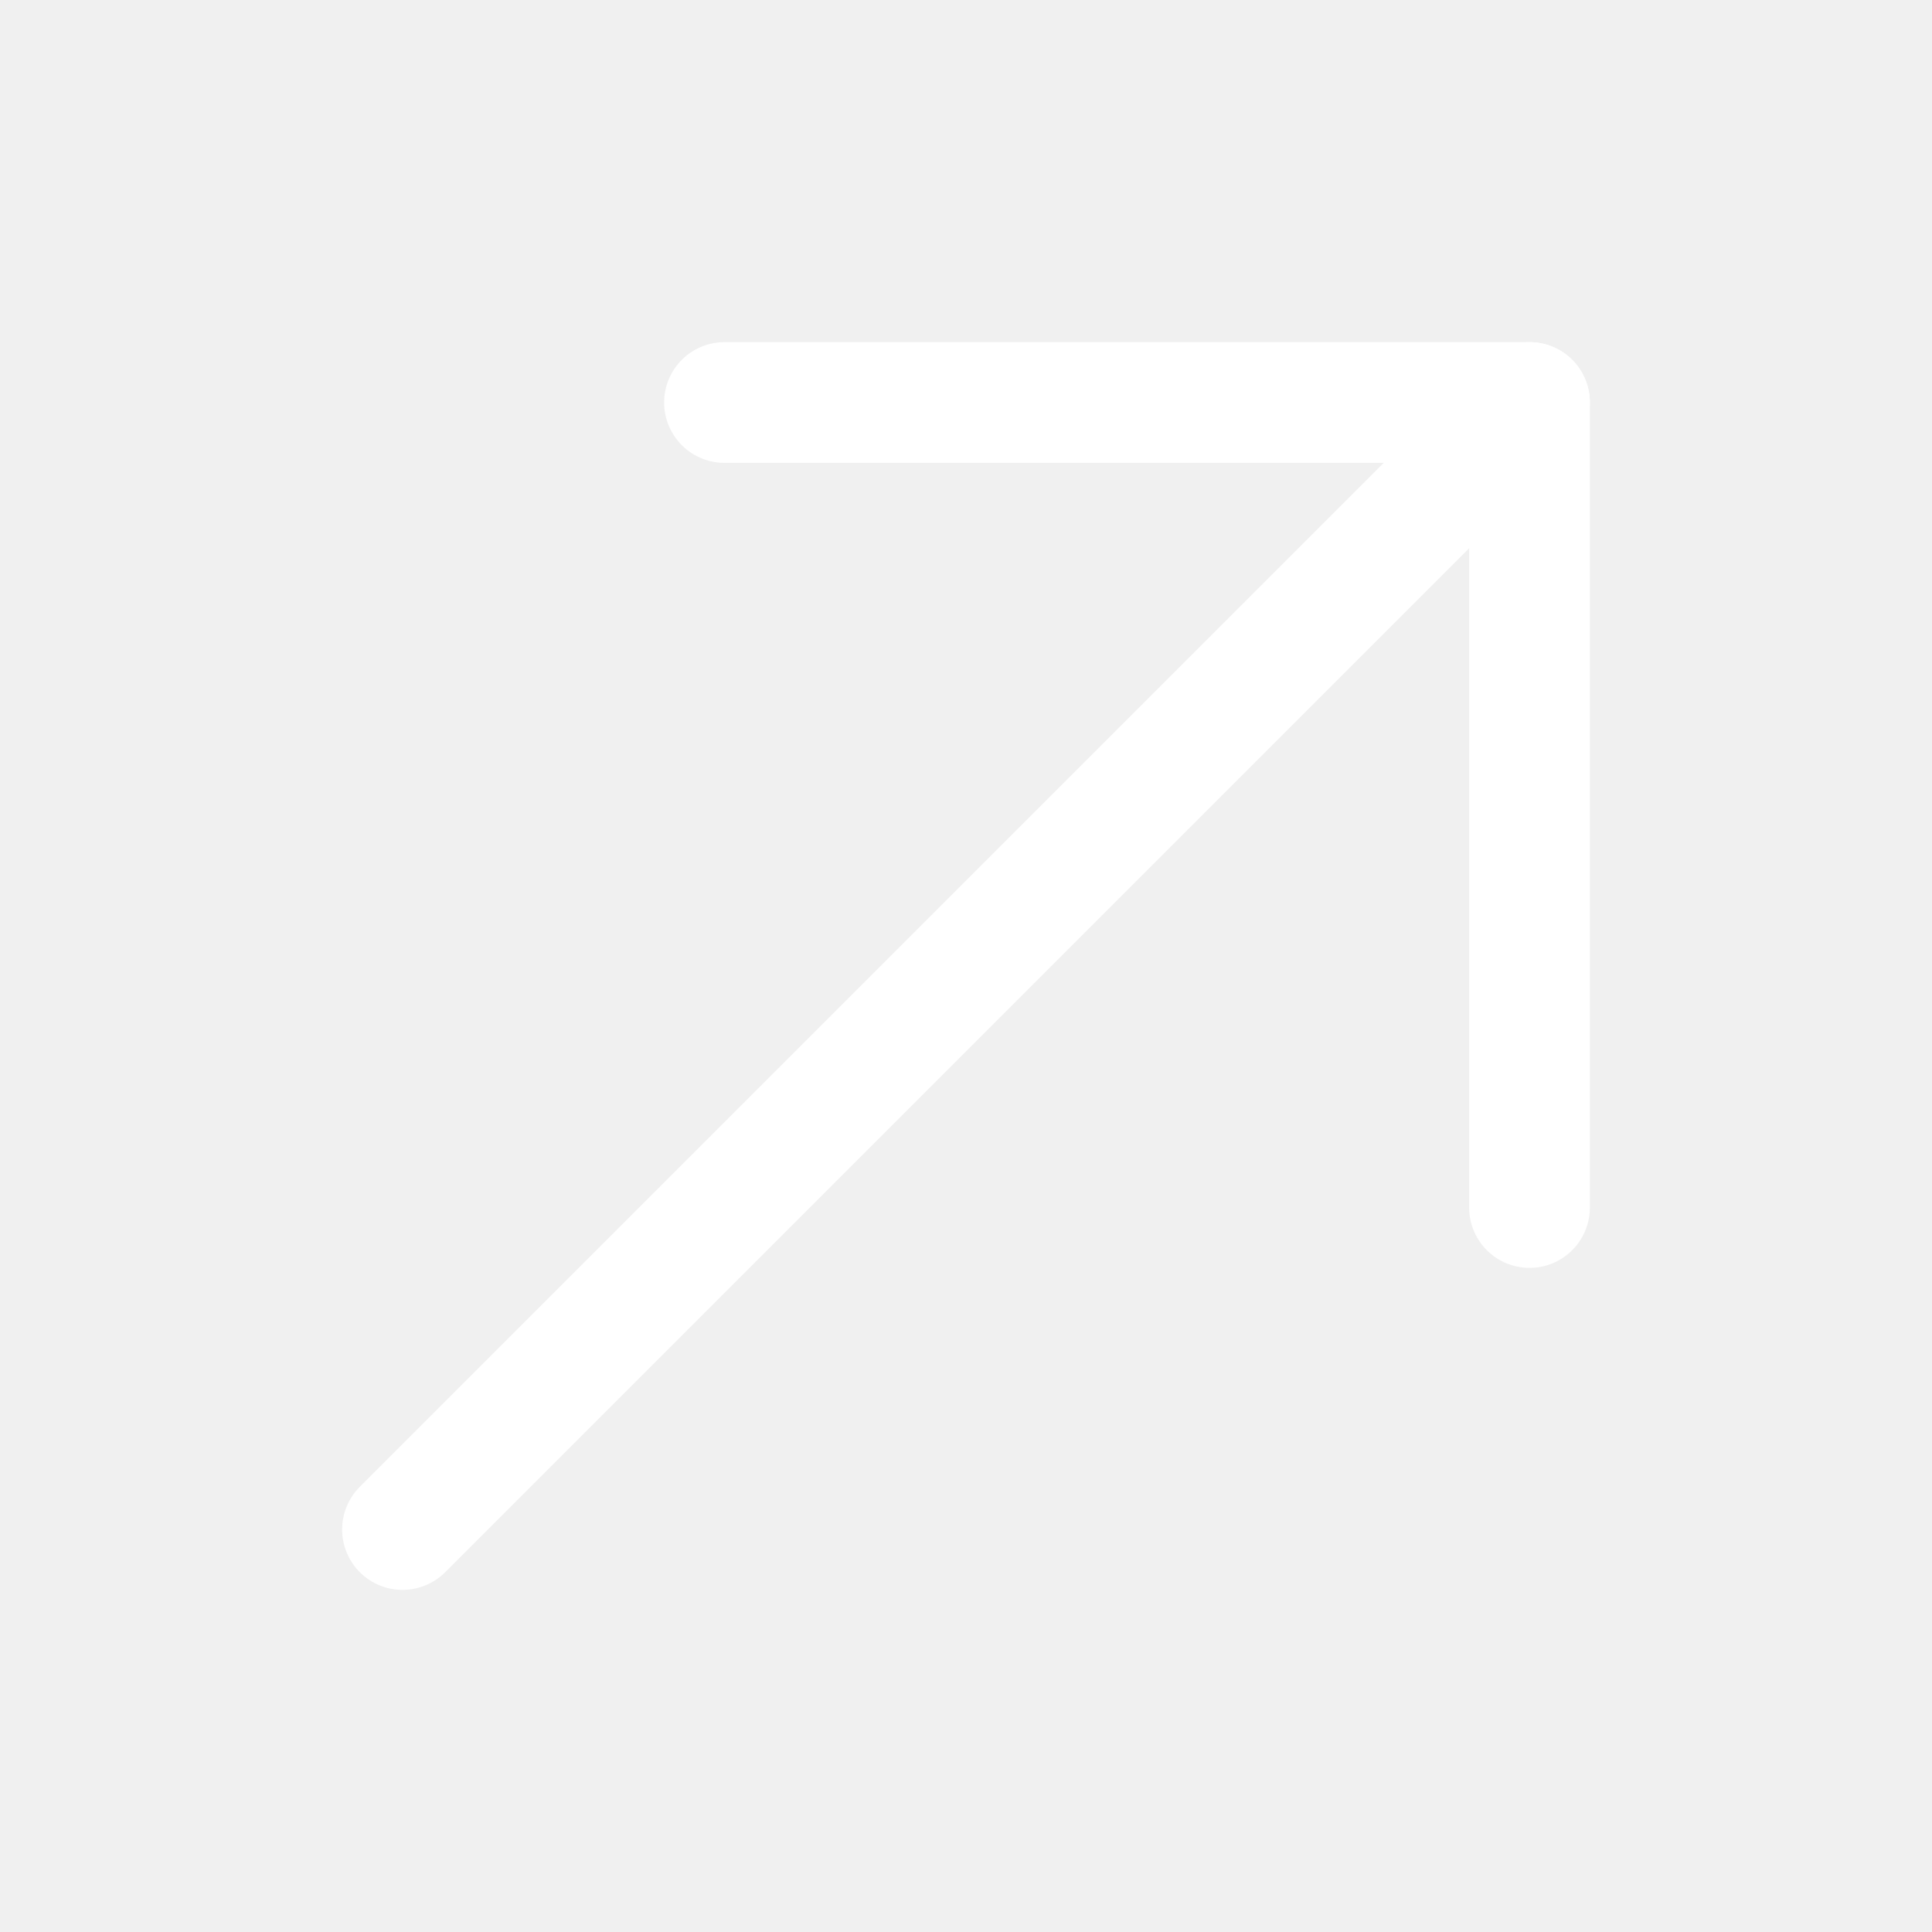
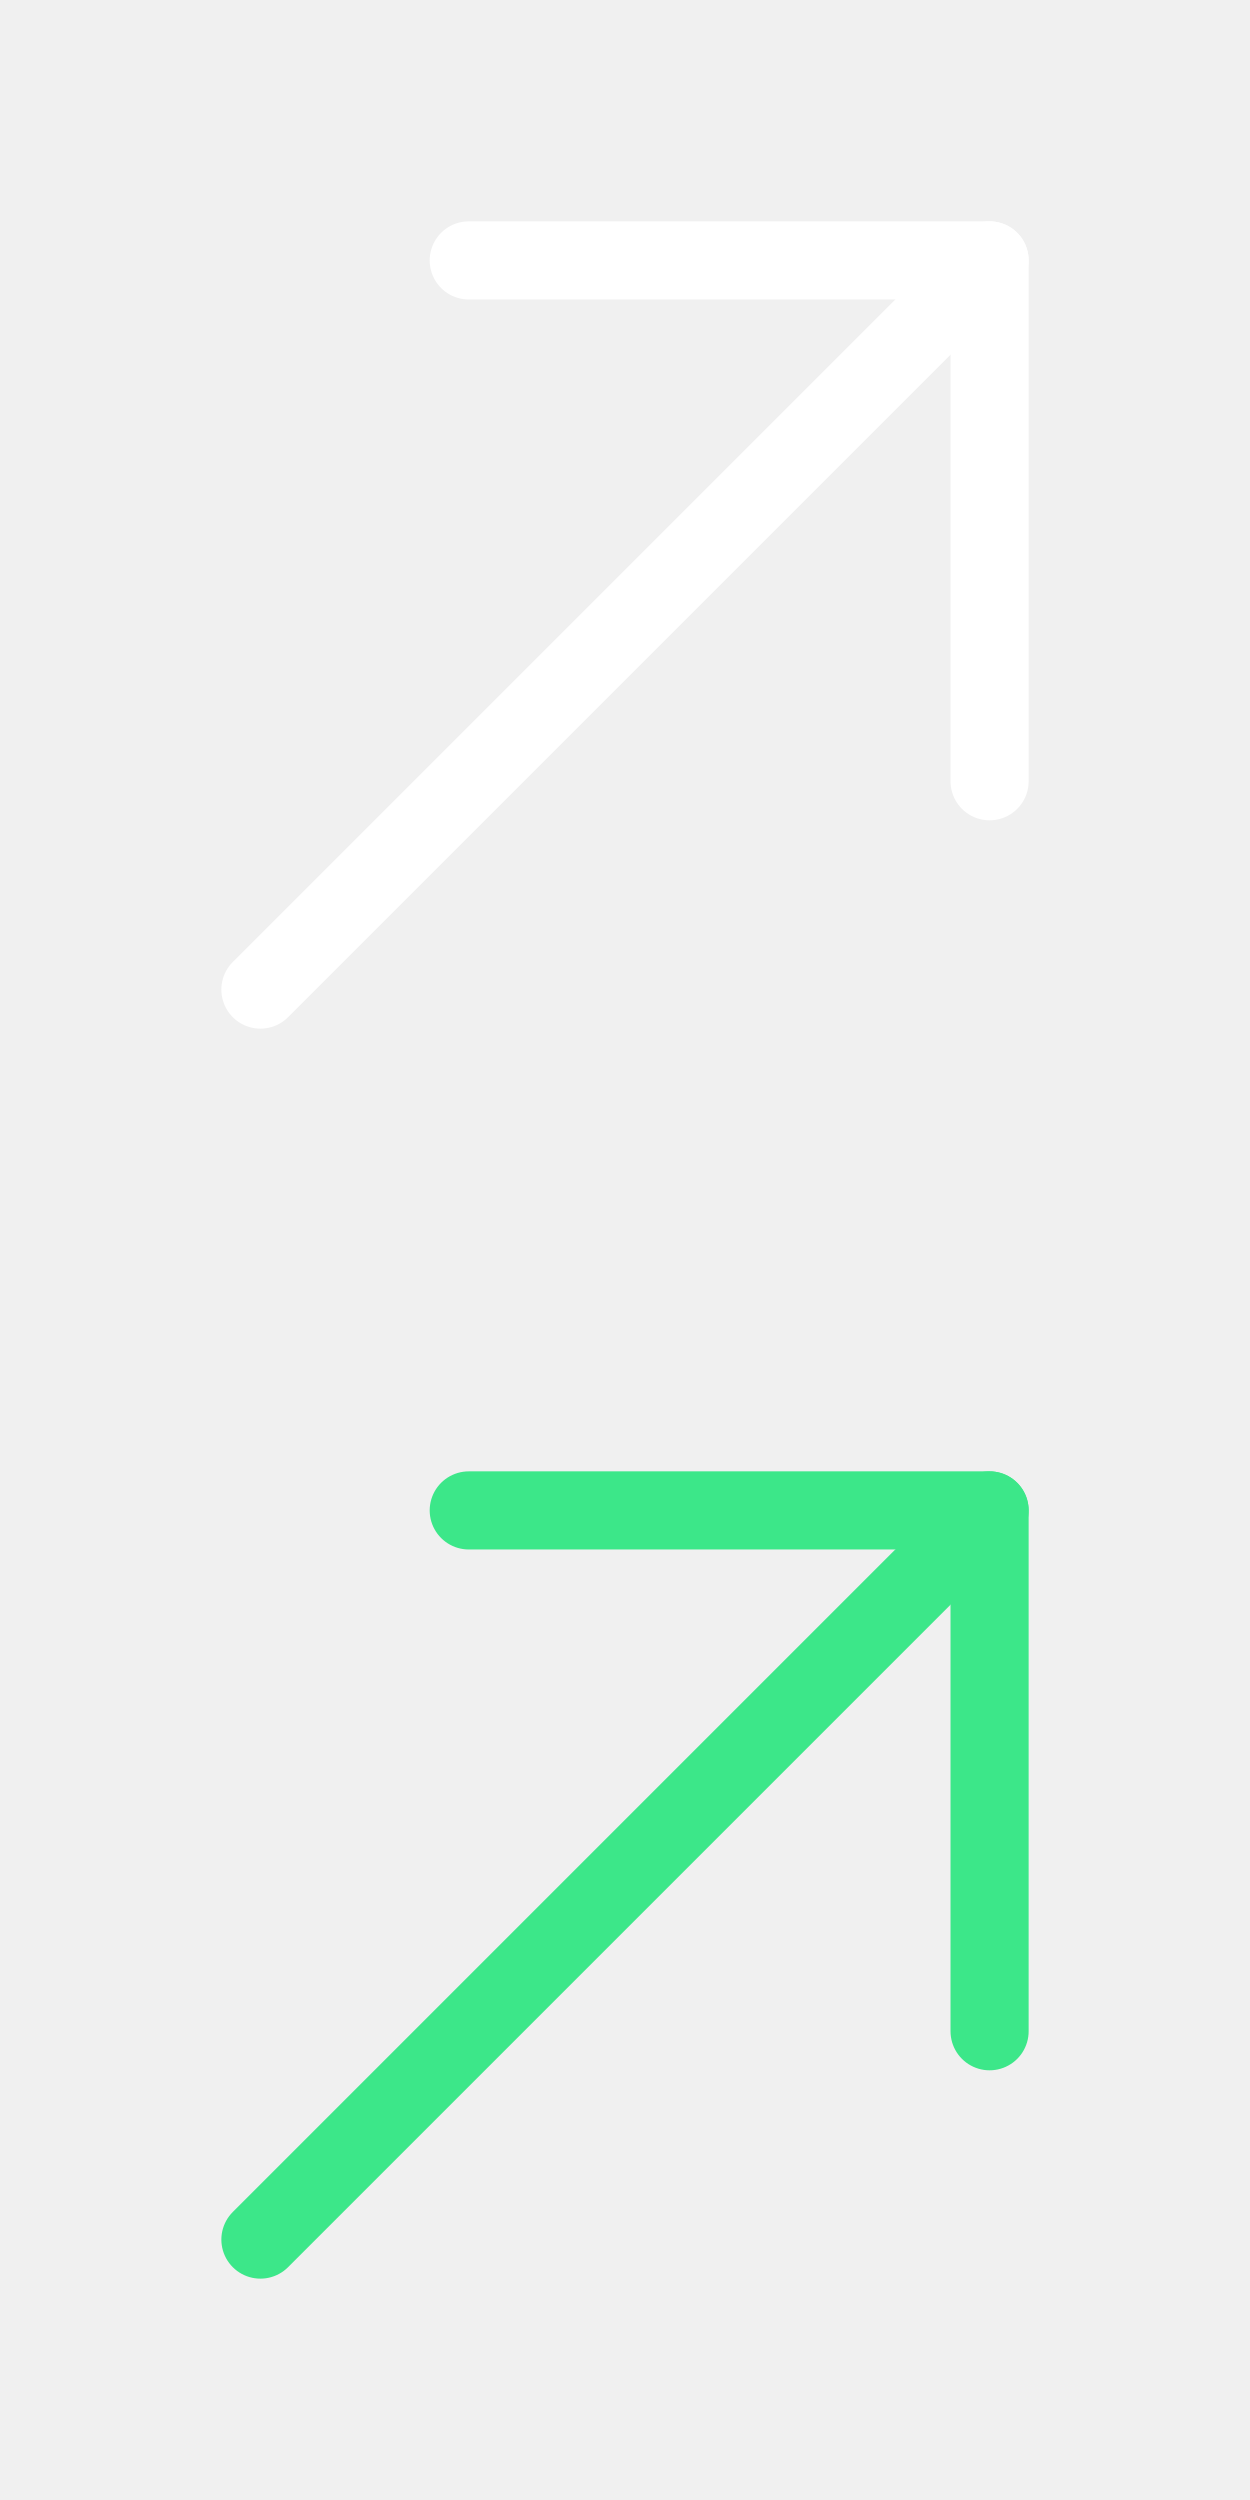
- <svg xmlns="http://www.w3.org/2000/svg" id="Layer_1" width="24" height="24" viewBox="0 0 24 24">
+ <svg xmlns="http://www.w3.org/2000/svg" id="Layer_1" width="24" height="48" viewBox="0 0 24 48">
  <defs>
-     <style>.cls-1{fill:none;stroke:#fff;stroke-linecap:round;stroke-linejoin:round;stroke-width:1.5px;}</style>
+     <style>.cls-1{stroke:#fff;}.cls-1,.cls-2{fill:none;stroke-linecap:round;stroke-linejoin:round;stroke-width:1.5px;}.cls-2{stroke:#3ce789;}</style>
  </defs>
  <polyline class="cls-1" points="9 5 19 5 19 15" />
  <line class="cls-1" x1="5" y1="19" x2="19" y2="5" />
+   <polyline class="cls-2" points="9 29 19 29 19 39" />
+   <line class="cls-2" x1="5" y1="43" x2="19" y2="29" />
</svg>
